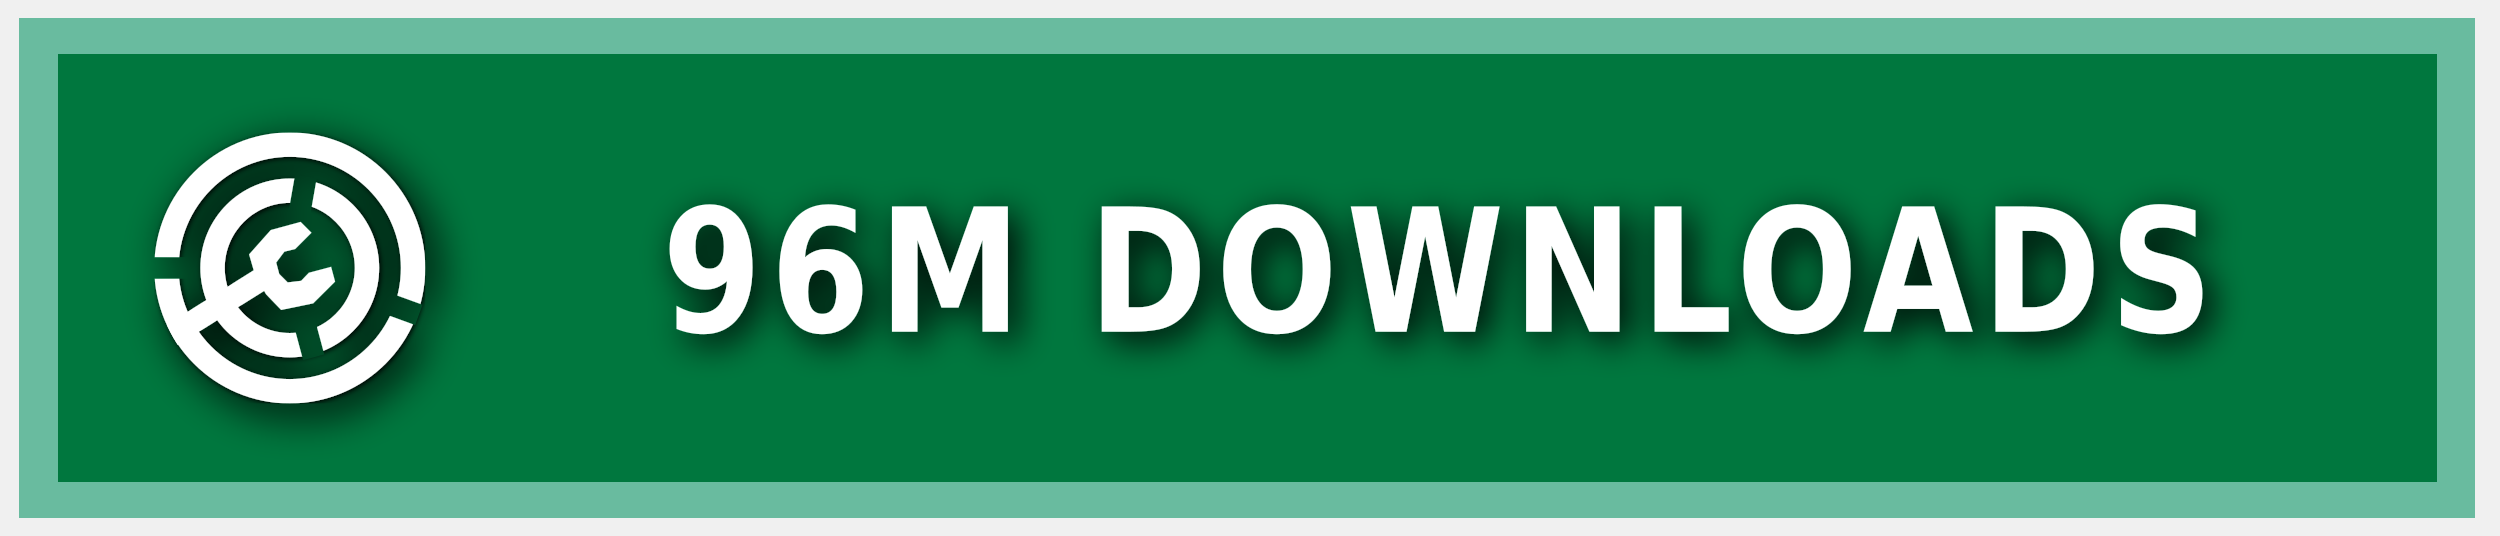
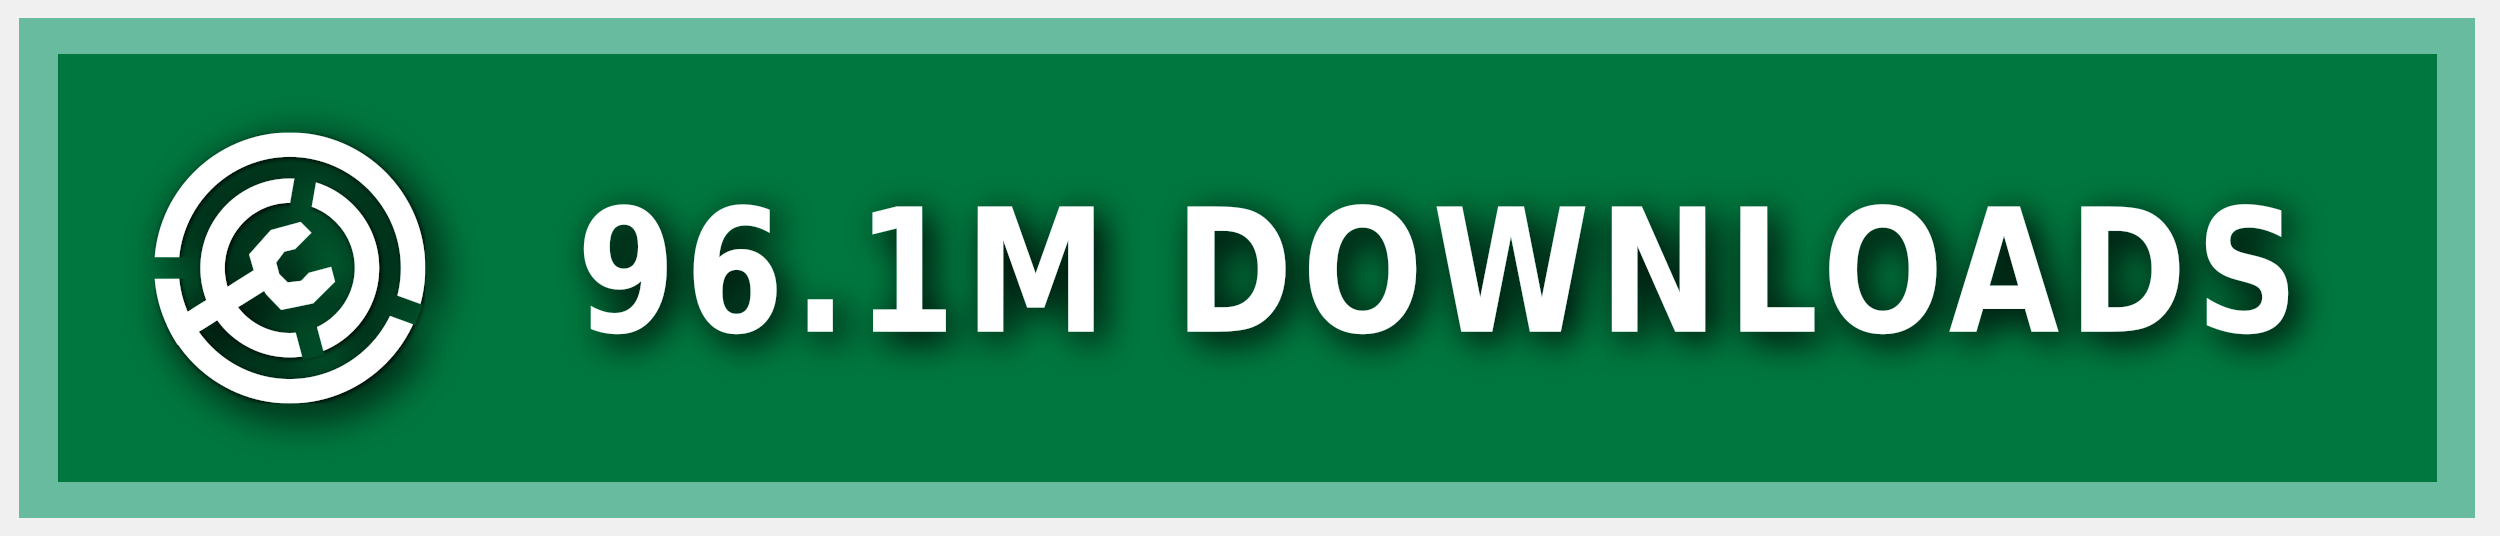
<svg xmlns="http://www.w3.org/2000/svg" xmlns:ns1="https://boxy-svg.com" width="140" height="30" role="img" aria-label="MODRINTH">
  <style> g:not(.noshadow) { filter: drop-shadow(0.5px 0.5px 1.0px black); } </style>
  <defs>
    <ns1:guide x="121.656" y="10.118" angle="90" />
    <ns1:guide x="127.198" y="17.628" angle="90" />
    <ns1:guide x="8.199" y="-3.08" angle="0" />
    <ns1:guide x="20.449" y="-4.101" angle="0" />
    <ns1:guide x="121.656" y="10.118" angle="90" />
    <ns1:guide x="127.198" y="17.628" angle="90" />
    <ns1:guide x="8.199" y="-3.08" angle="0" />
    <ns1:guide x="20.449" y="-4.101" angle="0" />
  </defs>
  <g class="noshadow" shape-rendering="crispEdges" style="" transform="matrix(1.074564, 0, 0, 1, 0, 0)">
    <rect x="1" y="1" width="128" height="28" style="fill: #00954E;" />
    <rect x="1" y="1" width="128" height="28" style="fill: rgba(0, 0, 0, 0.2);" />
    <rect x="2" y="2" width="126" height="26" style="fill: none; stroke-width:2px; stroke: rgba(211, 255, 255, 0.5);" />
  </g>
  <g fill-rule="evenodd" stroke-linejoin="round" stroke-miterlimit="1.5" clip-rule="evenodd" transform="matrix(1.2, 0, 0, 1.2, -1.2, -1.5)">
    <path fill="none" d="M 8.199 7.432 L 20.846 7.432 L 20.846 20.079 L 8.199 20.079 L 8.199 7.432 Z" style="" />
    <g clip-path="url(#a)" transform="matrix(0.126469, 0, 0, 0.126469, 8.198999, 7.431019)" style="">
      <path fill="#ffffff" d="M50 17c18.207 0 32.988 14.787 32.988 33S68.207 83 50 83 17.012 68.213 17.012 50 31.793 17 50 17Zm0 9c13.24 0 23.988 10.755 23.988 24S63.24 74 50 74 26.012 63.245 26.012 50 36.76 26 50 26Z" />
    </g>
    <g clip-path="url(#b)" transform="matrix(0.126469, 0, 0, 0.126469, 8.198999, 7.431019)" style="">
      <path fill="#ffffff" d="M50 0c27.596 0 50 22.404 50 50s-22.404 50-50 50S0 77.596 0 50 22.404 0 50 0Zm0 9c22.629 0 41 18.371 41 41S72.629 91 50 91 9 72.629 9 50 27.371 9 50 9Z" />
    </g>
    <g class="noshadow" clip-path="url(#c)" transform="matrix(0.112383, 0, 0, 0.122032, 8.268063, 7.737635)" style="">
      <path fill="none" stroke="#ffffff" stroke-width="9" d="M 50 50 L 5.171 75.882" />
    </g>
    <path fill="#ffffff" d="M 12.909 14.103 L 12.625 13.123 L 13.637 11.985 L 15.028 11.605 L 15.534 12.111 L 14.775 12.87 L 14.269 12.996 L 13.89 13.502 L 14.032 14.038 L 14.425 14.429 L 15.053 14.354 L 15.415 13.979 L 16.452 13.701 L 16.637 14.392 L 15.613 15.407 L 14.121 15.714 L 13.415 14.979 L 12.909 14.103 Z" style="" />
    <clipPath id="clip-1">
      <path d="M50 0c27.596 0 50 22.404 50 50s-22.404 50-50 50S0 77.596 0 50 22.404 0 50 0Zm0 39.549c5.768 0 10.451 4.683 10.451 10.451 0 5.768-4.683 10.451-10.451 10.451-5.768 0-10.451-4.683-10.451-10.451 0-5.768 4.683-10.451 10.451-10.451Z" />
    </clipPath>
    <g class="noshadow" clip-path="url(#clip-1)" transform="matrix(0.064459, 0.010209, -0.018807, 0.118741, -9.215255, -61.72825)" style="transform-origin: 27.985px 74.177px;">
      <path fill="none" stroke="#ffffff" stroke-width="9" d="M 49.29 67.75 L 6.679 80.603" style="" />
    </g>
  </g>
  <g>
    <clipPath id="a">
      <path fill-rule="evenodd" stroke-linejoin="round" stroke-miterlimit="1.5" clip-rule="evenodd" d="M100 0H0v100h100V0ZM46.002 49.295l.076 1.757 8.83 32.963 7.843-2.102-8.596-32.094 5.804-32.932-7.997-1.41-5.96 33.818Z" />
    </clipPath>
    <clipPath id="b">
      <path d="M0 0v46h50l1.368.241L99 63.578l-2.736 7.517L49.295 54H0v46h100V0H0Z" />
    </clipPath>
    <clipPath id="c">
      <path d="M50 0c27.596 0 50 22.404 50 50s-22.404 50-50 50S0 77.596 0 50 22.404 0 50 0Zm0 39.549c5.768 0 10.451 4.683 10.451 10.451 0 5.768-4.683 10.451-10.451 10.451-5.768 0-10.451-4.683-10.451-10.451 0-5.768 4.683-10.451 10.451-10.451Z" />
    </clipPath>
  </g>
  <g fill="#fff" text-anchor="middle" font-family="Verdana,Geneva,DejaVu Sans,sans-serif" text-rendering="geometricPrecision" font-size="100" transform="matrix(1, 0, 0, 1, 13, 0)">
-     <text style="font-size: 80px; font-weight: 700; white-space: pre;" transform="matrix(0.1, 0, 0, 0.120296, 0, -3.678133)" x="675" y="185" letter-spacing="5">96M DOWNLOADS</text>
+     <text style="font-size: 80px; font-weight: 700; white-space: pre;" transform="matrix(0.1, 0, 0, 0.120296, 0, -3.678133)" x="675" y="185" letter-spacing="5">96.1M DOWNLOADS</text>
  </g>
</svg>
